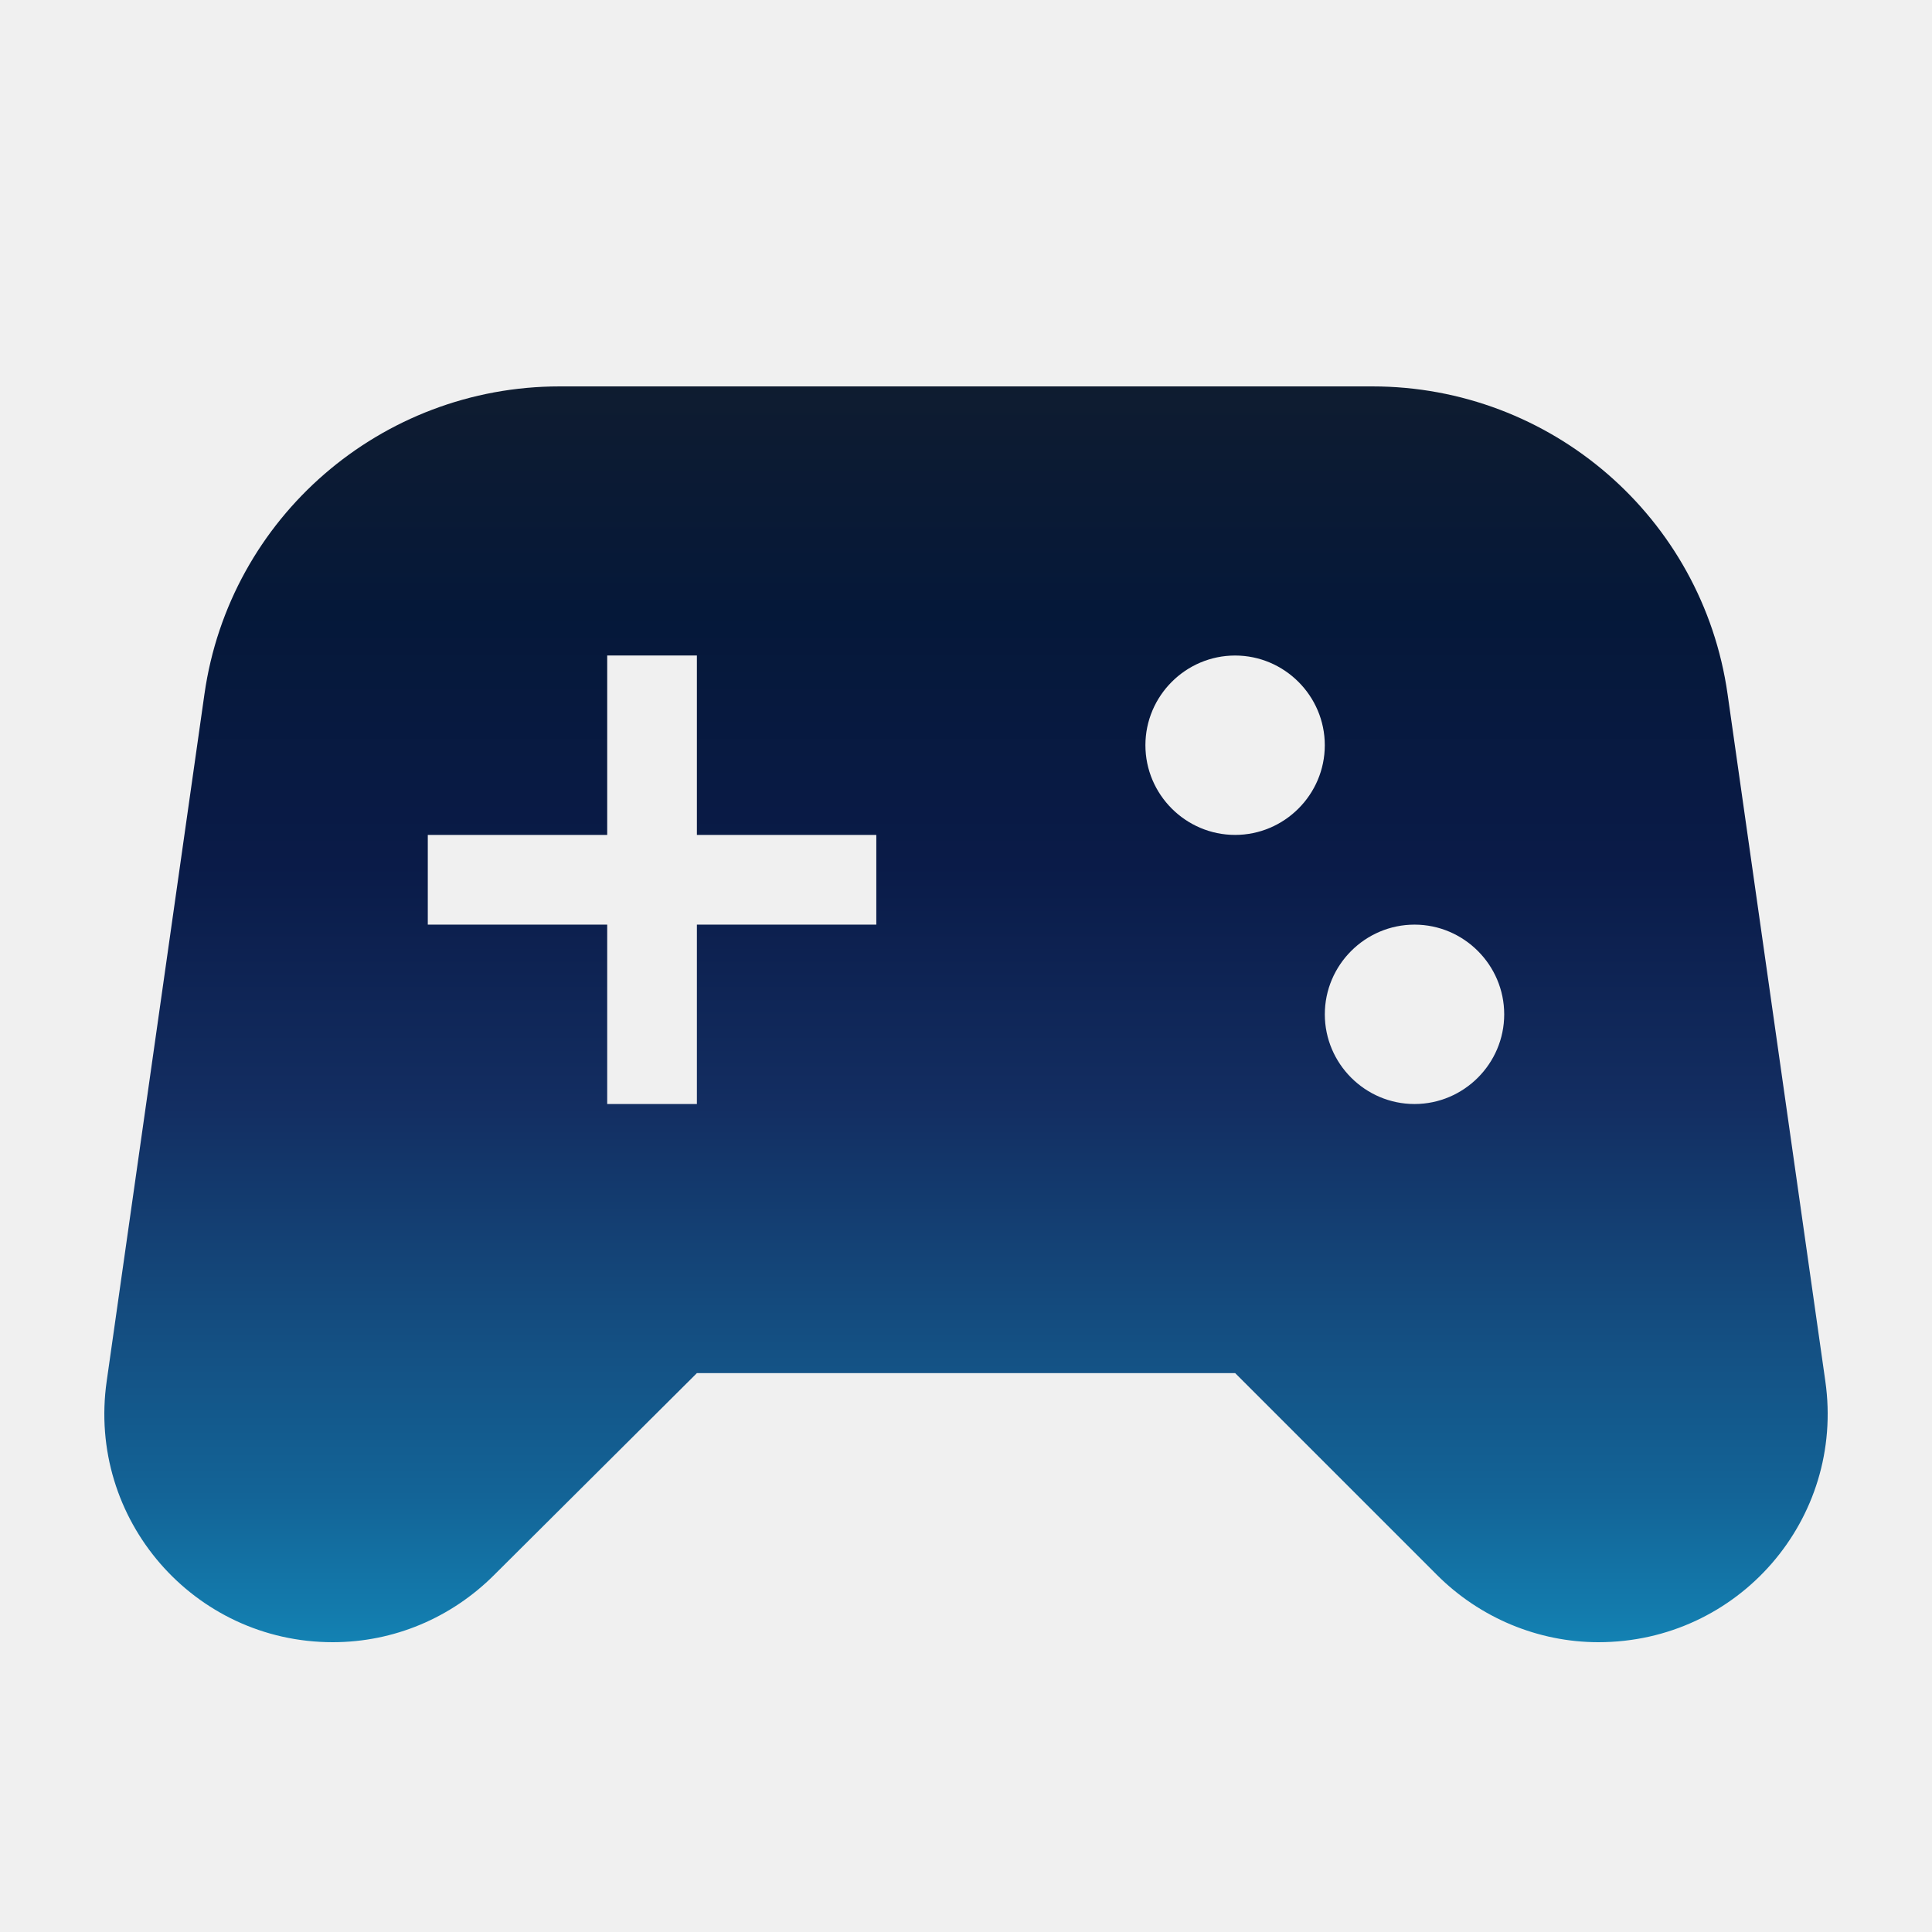
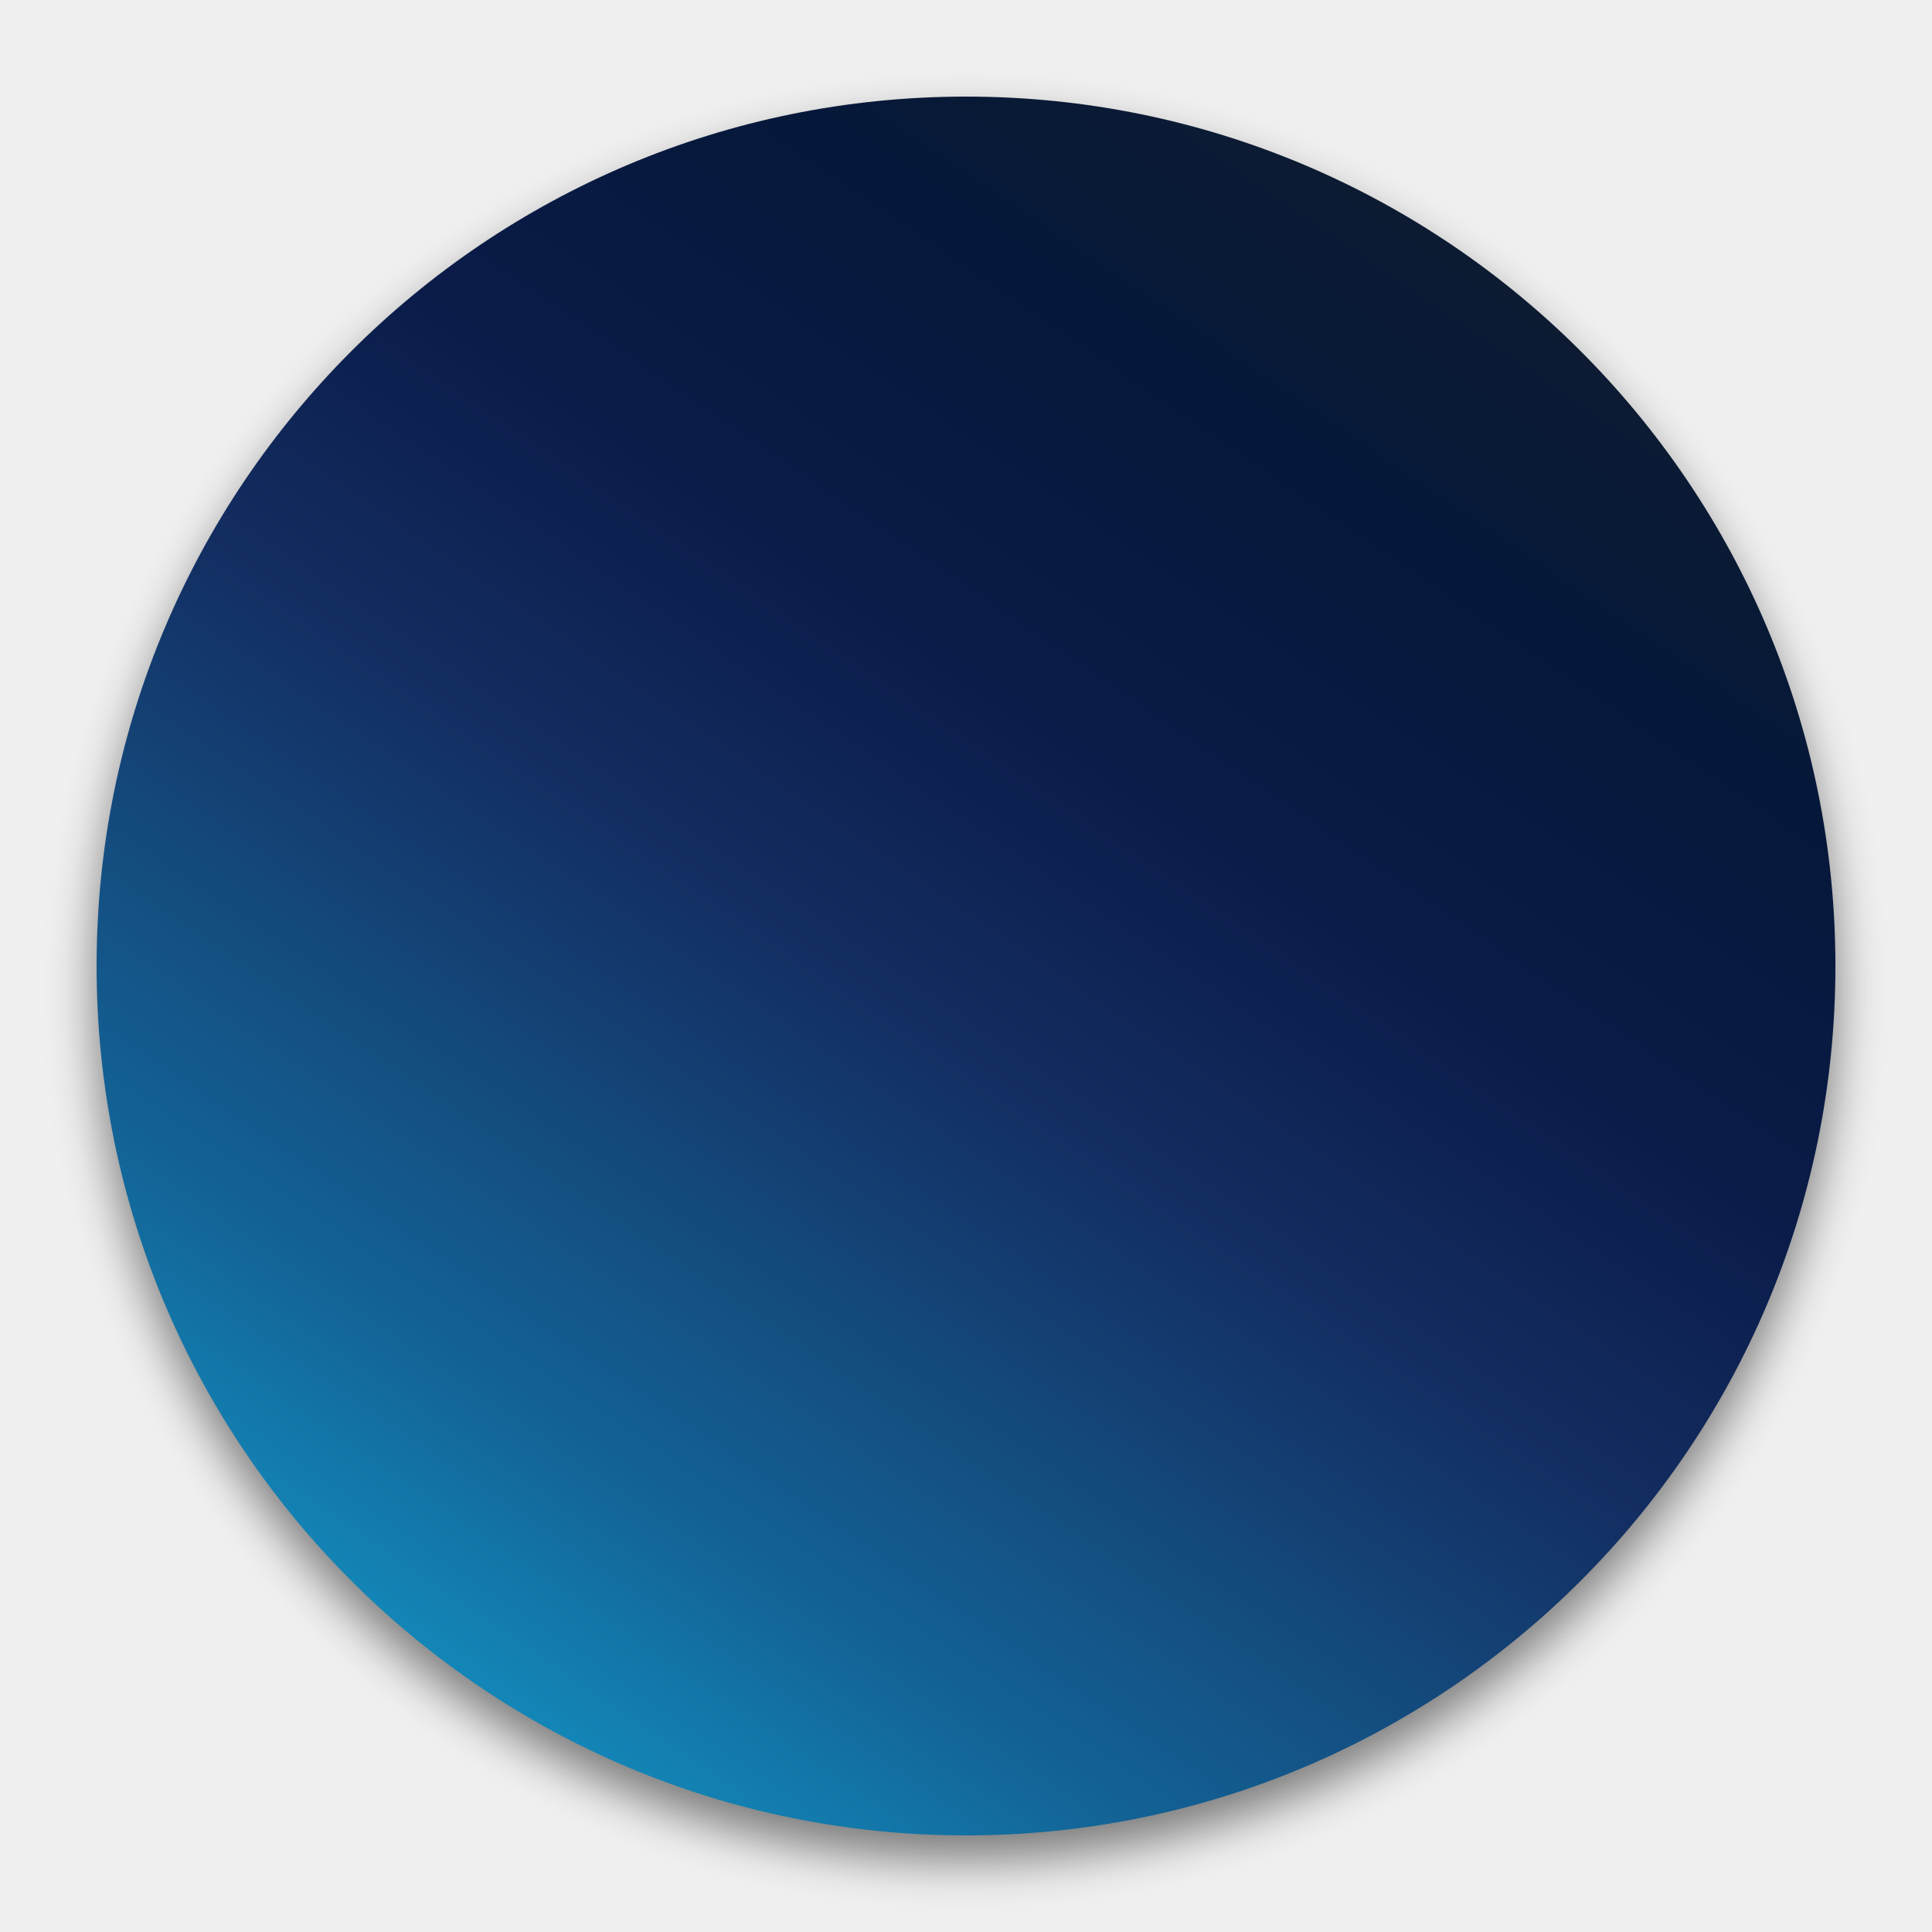
<svg xmlns="http://www.w3.org/2000/svg" xmlns:xlink="http://www.w3.org/1999/xlink" class="MuiSvgIcon-root MuiSvgIcon-fontSizeMedium MuiBox-root css-uqopch" focusable="false" aria-hidden="true" viewBox="0 0 80 80" data-testid="TvIcon" version="1.1" id="svg4" width="80" height="80">
  <defs id="defs8">
    <linearGradient id="linearGradient4649">
      <stop style="stop-color:#111d2e;stop-opacity:1;" offset="0" id="stop4645" />
      <stop style="stop-color:#051839;stop-opacity:1;" offset="0.21" id="stop20730" />
      <stop style="stop-color:#0a1b48;stop-opacity:1;" offset="0.4" id="stop20734" />
      <stop style="stop-color:#132e62;stop-opacity:1;" offset="0.58" id="stop20720" />
      <stop style="stop-color:#144b7e;stop-opacity:1;" offset="0.73" id="stop20736" />
      <stop style="stop-color:#136497;stop-opacity:1;" offset="0.87" id="stop20732" />
      <stop style="stop-color:#1387b8;stop-opacity:1;" offset="1" id="stop4647" />
    </linearGradient>
    <linearGradient xlink:href="#linearGradient4649" id="linearGradient4651" x1="12.311" y1="4.979" x2="12.311" y2="19.935" gradientUnits="userSpaceOnUse" gradientTransform="matrix(3.714286,0,0,3.714286,-5.164742,-4.837932)" />
+     <filter style="color-interpolation-filters:sRGB;" id="filter2558" x="-0.033" y="-0.055" width="1.067" height="1.134">
+       <feFlood flood-opacity="0.498" flood-color="rgb(0,0,0)" result="flood" id="feFlood2548" />
+       <feComposite in="flood" in2="SourceGraphic" operator="in" result="composite1" id="feComposite2550" />
+       <feGaussianBlur in="composite1" stdDeviation="1" result="blur" id="feGaussianBlur2552" />
+       <feOffset dx="0" dy="1" result="offset" id="feOffset2554" />
+       <feComposite in="SourceGraphic" in2="offset" operator="over" result="composite2" id="feComposite2556" />
+     </filter>
+     <filter style="color-interpolation-filters:sRGB;" id="filter2582" x="-0.034" y="-0.046" width="1.067" height="1.112">
+       <feFlood flood-opacity="0.498" flood-color="rgb(0,0,0)" result="flood" id="feFlood2572" />
+       <feComposite in="flood" in2="SourceGraphic" operator="in" result="composite1" id="feComposite2574" />
+       <feGaussianBlur in="composite1" stdDeviation="1" result="blur" id="feGaussianBlur2576" />
+       <feOffset dx="0" dy="1" result="offset" id="feOffset2578" />
+       <feComposite in="SourceGraphic" in2="offset" operator="over" result="composite2" id="feComposite2580" />
+     </filter>
+     <clipPath clipPathUnits="userSpaceOnUse" id="clipPath6777">
+       <use x="0" y="0" xlink:href="#g6773" id="use6779" />
+     </clipPath>
+     <linearGradient xlink:href="#linearGradient4649" id="linearGradient6842" gradientUnits="userSpaceOnUse" gradientTransform="matrix(3.714286,0,0,3.714286,-5.164742,-4.837932)" x1="18.521" y1="2.762" x2="6.661" y2="20.139" />
+     <filter style="color-interpolation-filters:sRGB;" id="filter6868" x="-0.033" y="-0.033" width="1.067" height="1.081">
+       <feFlood flood-opacity="0.498" flood-color="rgb(0,0,0)" result="flood" id="feFlood6858" />
+       <feComposite in="flood" in2="SourceGraphic" operator="in" result="composite1" id="feComposite6860" />
+       <feGaussianBlur in="composite1" stdDeviation="1" result="blur" id="feGaussianBlur6862" />
+       <feOffset dx="0" dy="1" result="offset" id="feOffset6864" />
+       <feComposite in="SourceGraphic" in2="offset" operator="over" result="composite2" id="feComposite6866" />
+     </filter>
  </defs>
-   <path d="M 75.583,57.191 71.535,28.74 C 70.495,21.423 64.218,16 56.826,16 H 23.175 C 15.783,16 9.506,21.423 8.466,28.74 L 4.418,57.191 C 3.6,62.911 8.02,68 13.778,68 c 2.526,0 4.903,-1.003 6.686,-2.786 l 8.394,-8.357 h 22.286 l 8.357,8.357 C 61.283,66.997 63.698,68 66.186,68 71.98,68 76.4,62.911 75.583,57.191 Z M 36.286,38.286 h -7.429 v 7.429 h -3.714 v -7.429 h -7.429 v -3.714 h 7.429 v -7.429 h 3.714 v 7.429 h 7.429 z m 14.857,-3.714 c -2.043,0 -3.714,-1.671 -3.714,-3.714 0,-2.043 1.671,-3.714 3.714,-3.714 2.043,0 3.714,1.671 3.714,3.714 0,2.043 -1.671,3.714 -3.714,3.714 z m 7.429,11.143 c -2.043,0 -3.714,-1.671 -3.714,-3.714 0,-2.043 1.671,-3.714 3.714,-3.714 2.043,0 3.714,1.671 3.714,3.714 0,2.043 -1.671,3.714 -3.714,3.714 z" id="path3386" style="fill:url(#linearGradient4651);fill-opacity:1;stroke-width:3.714" />
+   <path d="M 75.583,57.191 71.535,28.74 C 70.495,21.423 64.218,16 56.826,16 H 23.175 C 15.783,16 9.506,21.423 8.466,28.74 L 4.418,57.191 C 3.6,62.911 8.02,68 13.778,68 c 2.526,0 4.903,-1.003 6.686,-2.786 l 8.394,-8.357 h 22.286 l 8.357,8.357 C 61.283,66.997 63.698,68 66.186,68 71.98,68 76.4,62.911 75.583,57.191 Z M 36.286,38.286 h -7.429 v 7.429 h -3.714 v -7.429 h -7.429 v -3.714 h 7.429 v -7.429 h 3.714 v 7.429 h 7.429 z m 14.857,-3.714 c -2.043,0 -3.714,-1.671 -3.714,-3.714 0,-2.043 1.671,-3.714 3.714,-3.714 2.043,0 3.714,1.671 3.714,3.714 0,2.043 -1.671,3.714 -3.714,3.714 z m 7.429,11.143 c -2.043,0 -3.714,-1.671 -3.714,-3.714 0,-2.043 1.671,-3.714 3.714,-3.714 2.043,0 3.714,1.671 3.714,3.714 0,2.043 -1.671,3.714 -3.714,3.714 z" id="path3386" style="display:none;fill:url(#linearGradient4651);fill-opacity:1;stroke-width:3.714;filter:url(#filter2582)" />
+   <g id="g8258">
+     <circle style="display:inline;fill:url(#linearGradient6842);fill-opacity:1;stroke-width:1.125;filter:url(#filter6868)" id="path2723-3" cx="40" cy="40" r="36" />
+     <g id="g5783">
+       <g id="g6775" clip-path="url(#clipPath6777)" style="display:inline">
+         <g id="g6773">
+           <circle style="display:inline;fill:none;fill-opacity:1;stroke-width:1.125" id="path2723" cx="40" cy="40" r="36" />
+         </g>
+         <path d="m 11.262,71.175 q -3.937,0 -6.5,-2.75 -2.562,-2.75 -2.688,-6.438 0,-0.5 0.062,-1.125 0.062,-0.625 0.188,-1.125 l 5.25,-21 q 0.875,-3.312 3.594,-5.437 2.719,-2.125 6.094,-2.125 h 24.375 q 3.375,0 6.094,2.125 2.719,2.125 3.594,5.437 L 56.575,59.738 q 0.125,0.562 0.219,1.156 0.094,0.594 0.094,1.156 0,3.75 -2.656,6.438 -2.656,2.688 -6.594,2.688 -2.625,0 -4.875,-1.375 -2.25,-1.375 -3.375,-3.75 l -1.75,-3.625 q -0.312,-0.688 -0.906,-0.969 -0.594,-0.281 -1.344,-0.281 h -11.875 q -0.75,0 -1.344,0.281 -0.594,0.281 -0.906,0.969 l -1.75,3.625 q -1.125,2.375 -3.375,3.75 -2.25,1.375 -4.875,1.375 z m 0.188,-3.75 q 1.375,0 2.656,-0.719 1.281,-0.719 2.094,-2.281 l 1.75,-3.562 q 0.812,-1.625 2.281,-2.531 1.469,-0.906 3.281,-0.906 h 11.875 q 1.75,0 3.25,0.938 1.5,0.938 2.375,2.5 l 1.75,3.562 q 0.812,1.562 2.094,2.281 1.281,0.719 2.656,0.719 2.125,0 3.812,-1.469 1.687,-1.469 1.75,-3.844 0,-0.312 -0.031,-0.719 -0.031,-0.406 -0.156,-0.781 L 47.638,39.675 q -0.5,-2.125 -2.156,-3.438 -1.656,-1.312 -3.844,-1.312 H 17.262 q -2.188,0 -3.844,1.312 -1.656,1.312 -2.156,3.438 L 6.013,60.613 q -0.062,0.25 -0.187,1.438 0,2.375 1.75,3.875 1.75,1.5 3.875,1.5 z M 33.2,48.05 q -0.75,0 -1.312,-0.562 -0.562,-0.563 -0.562,-1.375 0,-0.75 0.562,-1.281 0.562,-0.531 1.375,-0.531 0.75,0 1.281,0.531 0.531,0.531 0.531,1.344 0,0.75 -0.531,1.312 Q 34.013,48.05 33.2,48.05 Z m 5,-5 q -0.75,0 -1.312,-0.562 -0.563,-0.562 -0.563,-1.375 0,-0.75 0.563,-1.281 0.562,-0.531 1.375,-0.531 0.75,0 1.281,0.531 0.531,0.531 0.531,1.344 0,0.75 -0.531,1.312 -0.531,0.562 -1.344,0.562 z m 0,10 q -0.75,0 -1.312,-0.562 -0.563,-0.562 -0.563,-1.375 0,-0.75 0.563,-1.281 0.562,-0.531 1.375,-0.531 0.75,0 1.281,0.531 0.531,0.531 0.531,1.344 0,0.75 -0.531,1.312 -0.531,0.562 -1.344,0.562 z M 43.2,48.05 q -0.75,0 -1.312,-0.562 -0.563,-0.563 -0.563,-1.375 0,-0.75 0.563,-1.281 0.562,-0.531 1.375,-0.531 0.75,0 1.281,0.531 0.531,0.531 0.531,1.344 0,0.75 -0.531,1.312 -0.531,0.562 -1.344,0.562 z m -22.5,4.063 q -0.625,0 -1.094,-0.469 -0.469,-0.469 -0.469,-1.094 V 47.738 H 16.325 q -0.625,0 -1.094,-0.469 -0.469,-0.469 -0.469,-1.094 0,-0.625 0.469,-1.094 0.469,-0.469 1.094,-0.469 h 2.812 v -2.812 q 0,-0.625 0.469,-1.094 0.469,-0.469 1.094,-0.469 0.625,0 1.094,0.469 0.469,0.469 0.469,1.094 v 2.812 h 2.813 q 0.625,0 1.094,0.469 0.469,0.469 0.469,1.094 0,0.625 -0.469,1.094 -0.469,0.469 -1.094,0.469 H 22.262 v 2.812 q 0,0.625 -0.469,1.094 Q 21.325,52.113 20.7,52.113 Z" id="path5808" style="fill:#ffffff;stroke-width:1.25" />
+         <path d="m 57.123,35.506 c 0.464,0 0.859,-0.175 1.184,-0.524 0.325,-0.347 0.441,-0.706 0.348,-1.078 -0.371,-3.017 -1.612,-5.582 -3.723,-7.695 -2.113,-2.111 -4.678,-3.352 -7.695,-3.723 -0.371,-0.093 -0.731,0.011 -1.078,0.312 -0.349,0.303 -0.524,0.709 -0.524,1.22 0,0.371 0.15,0.731 0.451,1.078 0.303,0.349 0.686,0.57 1.15,0.663 2.135,0.325 3.945,1.23 5.431,2.715 1.485,1.485 2.39,3.296 2.715,5.431 0.093,0.464 0.302,0.848 0.627,1.15 0.325,0.301 0.696,0.451 1.114,0.451 z m 8.424,0 c 0.464,0 0.848,-0.162 1.15,-0.487 0.301,-0.325 0.451,-0.696 0.451,-1.114 -0.418,-5.338 -2.506,-9.887 -6.266,-13.646 -3.76,-3.76 -8.308,-5.848 -13.646,-6.266 -0.418,0 -0.789,0.15 -1.114,0.451 -0.325,0.303 -0.487,0.686 -0.487,1.15 0,0.418 0.162,0.789 0.487,1.114 0.325,0.325 0.696,0.511 1.114,0.557 4.456,0.371 8.25,2.124 11.382,5.258 3.134,3.132 4.887,6.926 5.258,11.382 0.046,0.418 0.221,0.789 0.524,1.114 0.301,0.325 0.683,0.487 1.147,0.487 z" id="path7636" style="fill:#ffffff;stroke-width:2.785" />
+       </g>
+     </g>
+   </g>
</svg>
